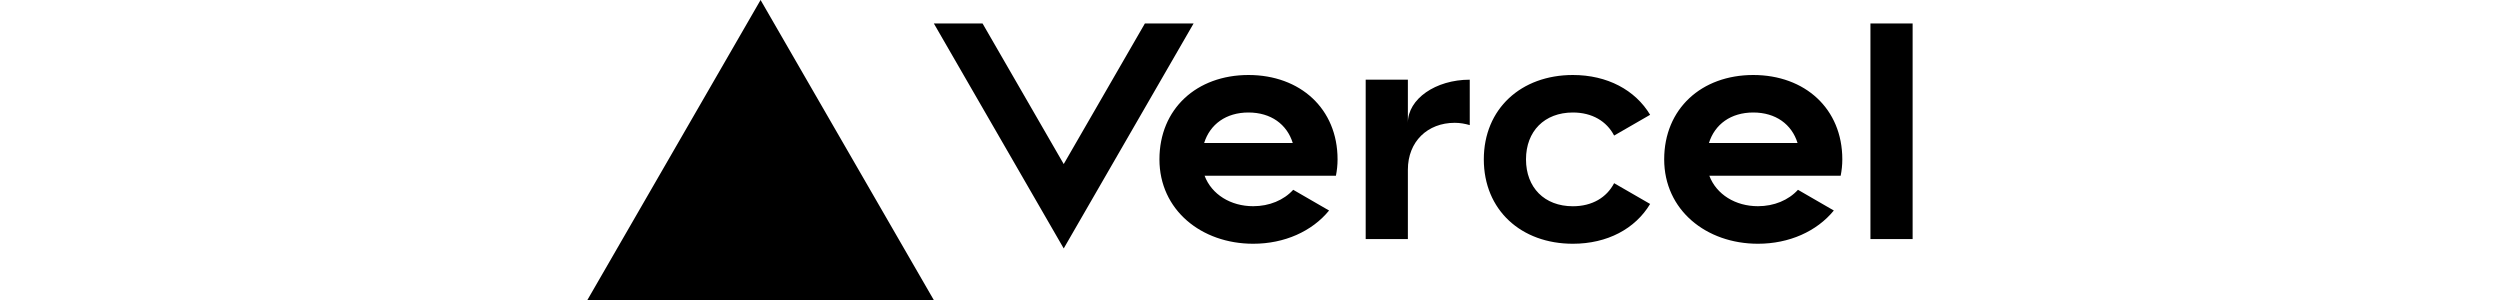
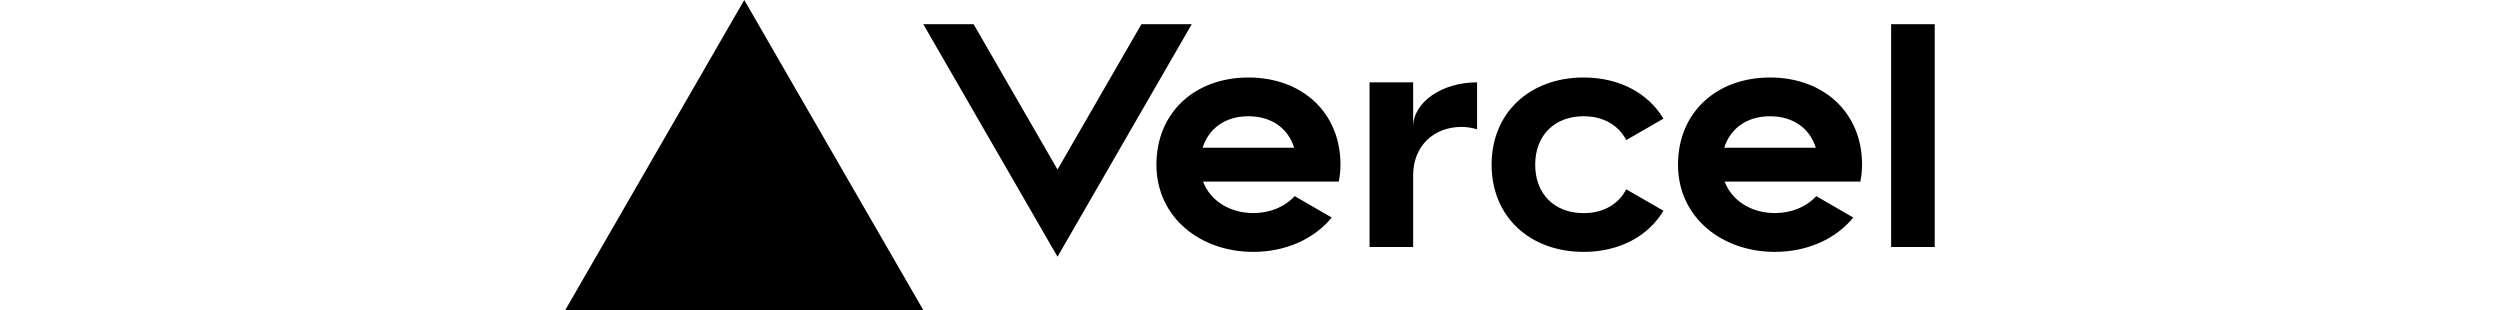
- <svg xmlns="http://www.w3.org/2000/svg" fill="none" height="300" viewBox="0 0 282.72 64" width="2500">
+ <svg xmlns="http://www.w3.org/2000/svg" fill="none" height="310" viewBox="0 0 282.72 64" width="2500">
  <path d="M141.04 16c-11.04 0-19 7.2-19 18s8.96 18 20 18c6.67 0 12.55-2.64 16.19-7.09l-7.65-4.42c-2.02 2.21-5.09 3.5-8.54 3.5-4.79 0-8.86-2.5-10.37-6.5h28.02c.22-1.12.35-2.28.35-3.5 0-10.79-7.96-17.99-19-17.99zm-9.46 14.5c1.25-3.99 4.67-6.5 9.45-6.5 4.79 0 8.21 2.51 9.45 6.5zM248.72 16c-11.04 0-19 7.2-19 18s8.96 18 20 18c6.67 0 12.55-2.64 16.19-7.09l-7.65-4.42c-2.02 2.21-5.09 3.5-8.54 3.5-4.79 0-8.86-2.5-10.37-6.5h28.02c.22-1.12.35-2.28.35-3.5 0-10.79-7.96-17.99-19-17.99zm-9.45 14.5c1.25-3.99 4.67-6.5 9.45-6.5 4.79 0 8.21 2.51 9.45 6.5zM200.24 34c0 6 3.92 10 10 10 4.12 0 7.21-1.87 8.8-4.92l7.68 4.43c-3.18 5.3-9.14 8.49-16.48 8.49-11.05 0-19-7.2-19-18s7.96-18 19-18c7.34 0 13.29 3.19 16.48 8.49l-7.68 4.43c-1.59-3.05-4.68-4.92-8.8-4.92-6.07 0-10 4-10 10zm82.48-29v46h-9V5zM36.95 0L73.9 64H0zm92.38 5l-27.71 48L73.91 5H84.3l17.32 30 17.32-30zm58.91 12v9.69c-1-.29-2.06-.49-3.2-.49-5.81 0-10 4-10 10V51h-9V17h9v9.2c0-5.08 5.91-9.2 13.2-9.2z" fill="#000" />
</svg>
